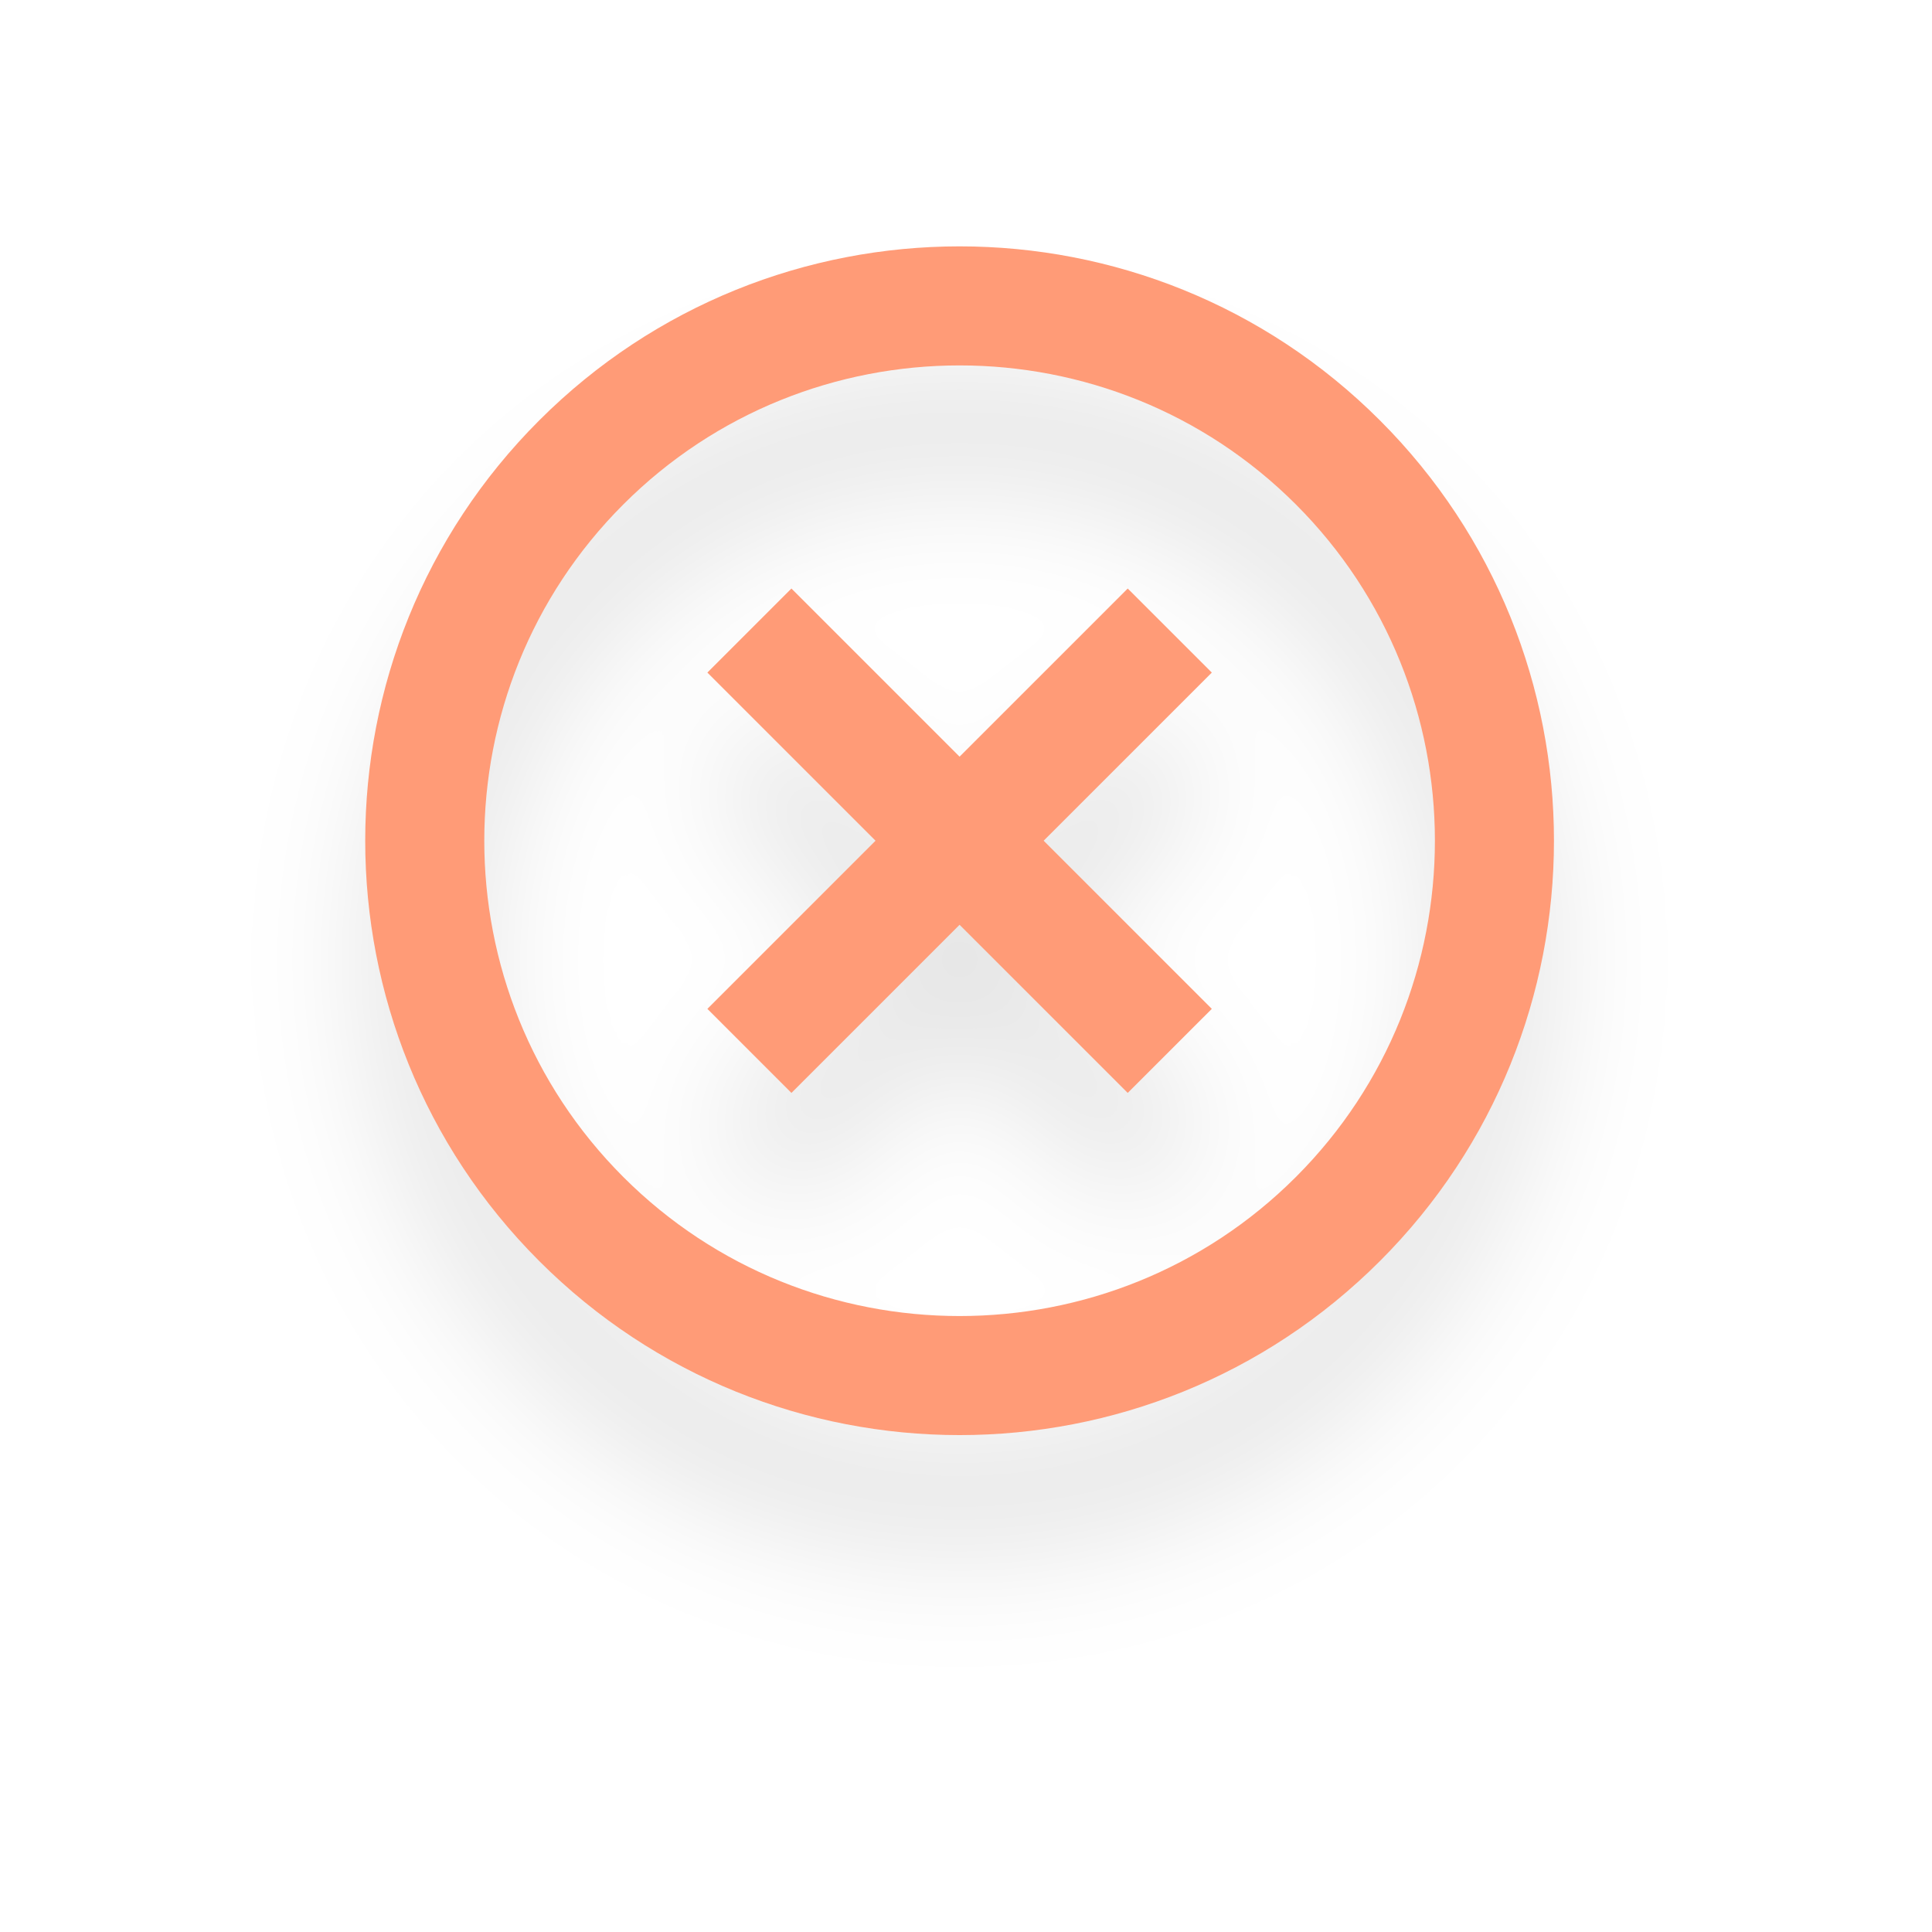
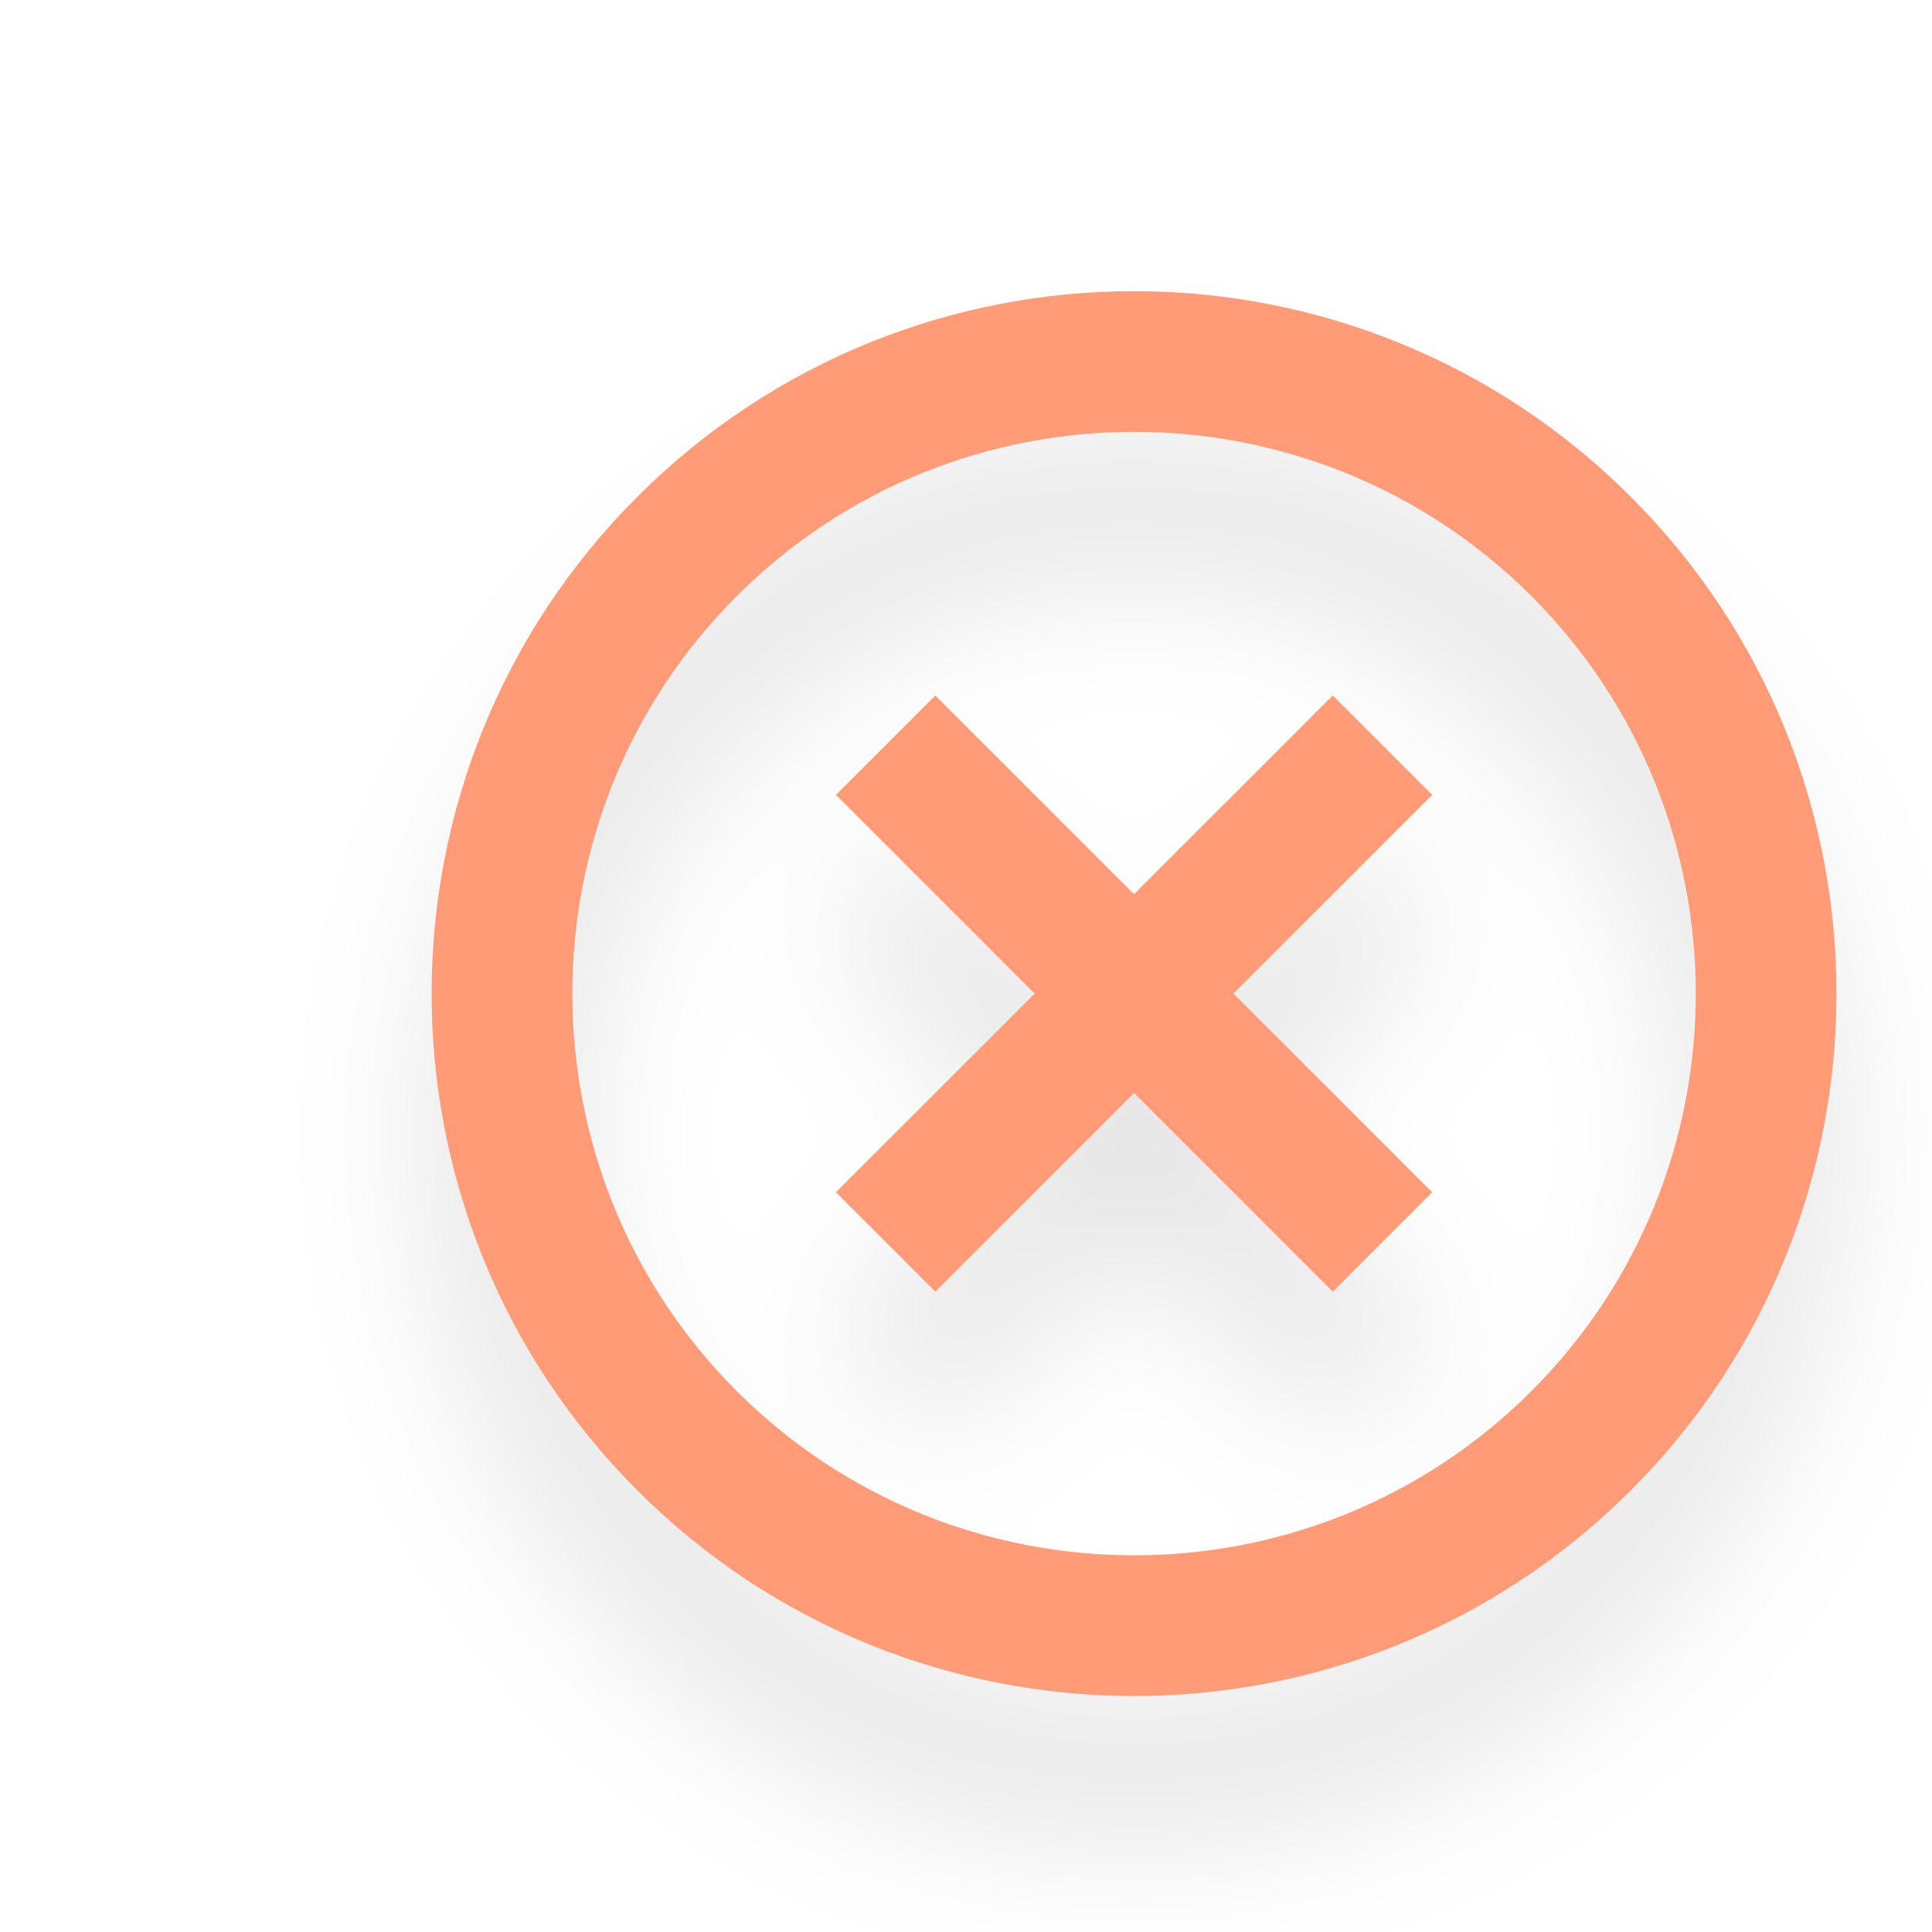
- <svg xmlns="http://www.w3.org/2000/svg" width="65" height="65" viewBox="0 0 65 65" fill="none">
+ <svg xmlns="http://www.w3.org/2000/svg" width="48" height="48" viewBox="0 0 55 55" fill="none">
  <g filter="url(#filter0_d)">
-     <path d="M26.627 19.8L23.799 22.628L29.456 28.285L23.799 33.942L26.627 36.77L32.284 31.114L37.941 36.77L40.77 33.942L35.113 28.285L40.77 22.628L37.941 19.8L32.284 25.457L26.627 19.8ZM18.142 14.143C10.336 21.95 10.336 34.621 18.142 42.427C25.949 50.234 38.62 50.234 46.426 42.427C54.233 34.621 54.233 21.95 46.426 14.143C38.62 6.337 25.949 6.337 18.142 14.143ZM43.598 39.599C37.361 45.836 27.207 45.836 20.971 39.599C14.734 33.362 14.734 23.208 20.971 16.971C27.207 10.735 37.361 10.735 43.598 16.971C49.835 23.208 49.835 33.362 43.598 39.599Z" fill="#FF9B77" />
+     <path fill-rule="evenodd" clip-rule="evenodd" d="M26.627 19.8L23.799 22.628L29.456 28.285L23.799 33.942L26.627 36.77L32.284 31.114L37.941 36.77L40.77 33.942L35.113 28.285L40.77 22.628L37.941 19.8L32.284 25.457L26.627 19.8ZM18.142 14.143C10.336 21.95 10.336 34.621 18.142 42.427C25.949 50.234 38.62 50.234 46.426 42.427C54.233 34.621 54.233 21.95 46.426 14.143C38.62 6.337 25.949 6.337 18.142 14.143ZM43.598 39.599C37.361 45.836 27.207 45.836 20.971 39.599C14.734 33.362 14.734 23.208 20.971 16.971C27.207 10.735 37.361 10.735 43.598 16.971C49.835 23.208 49.835 33.362 43.598 39.599Z" fill="#FF9B77" />
  </g>
  <defs>
    <filter id="filter0_d" x="0" y="0.001" width="64.569" height="64.569" filterUnits="userSpaceOnUse" color-interpolation-filters="sRGB">
      <feFlood flood-opacity="0" result="BackgroundImageFix" />
      <feColorMatrix in="SourceAlpha" type="matrix" values="0 0 0 0 0 0 0 0 0 0 0 0 0 0 0 0 0 0 127 0" />
      <feOffset dy="4" />
      <feGaussianBlur stdDeviation="2" />
      <feColorMatrix type="matrix" values="0 0 0 0 0 0 0 0 0 0 0 0 0 0 0 0 0 0 0.1 0" />
      <feBlend mode="normal" in2="BackgroundImageFix" result="effect1_dropShadow" />
      <feBlend mode="normal" in="SourceGraphic" in2="effect1_dropShadow" result="shape" />
    </filter>
  </defs>
</svg>
